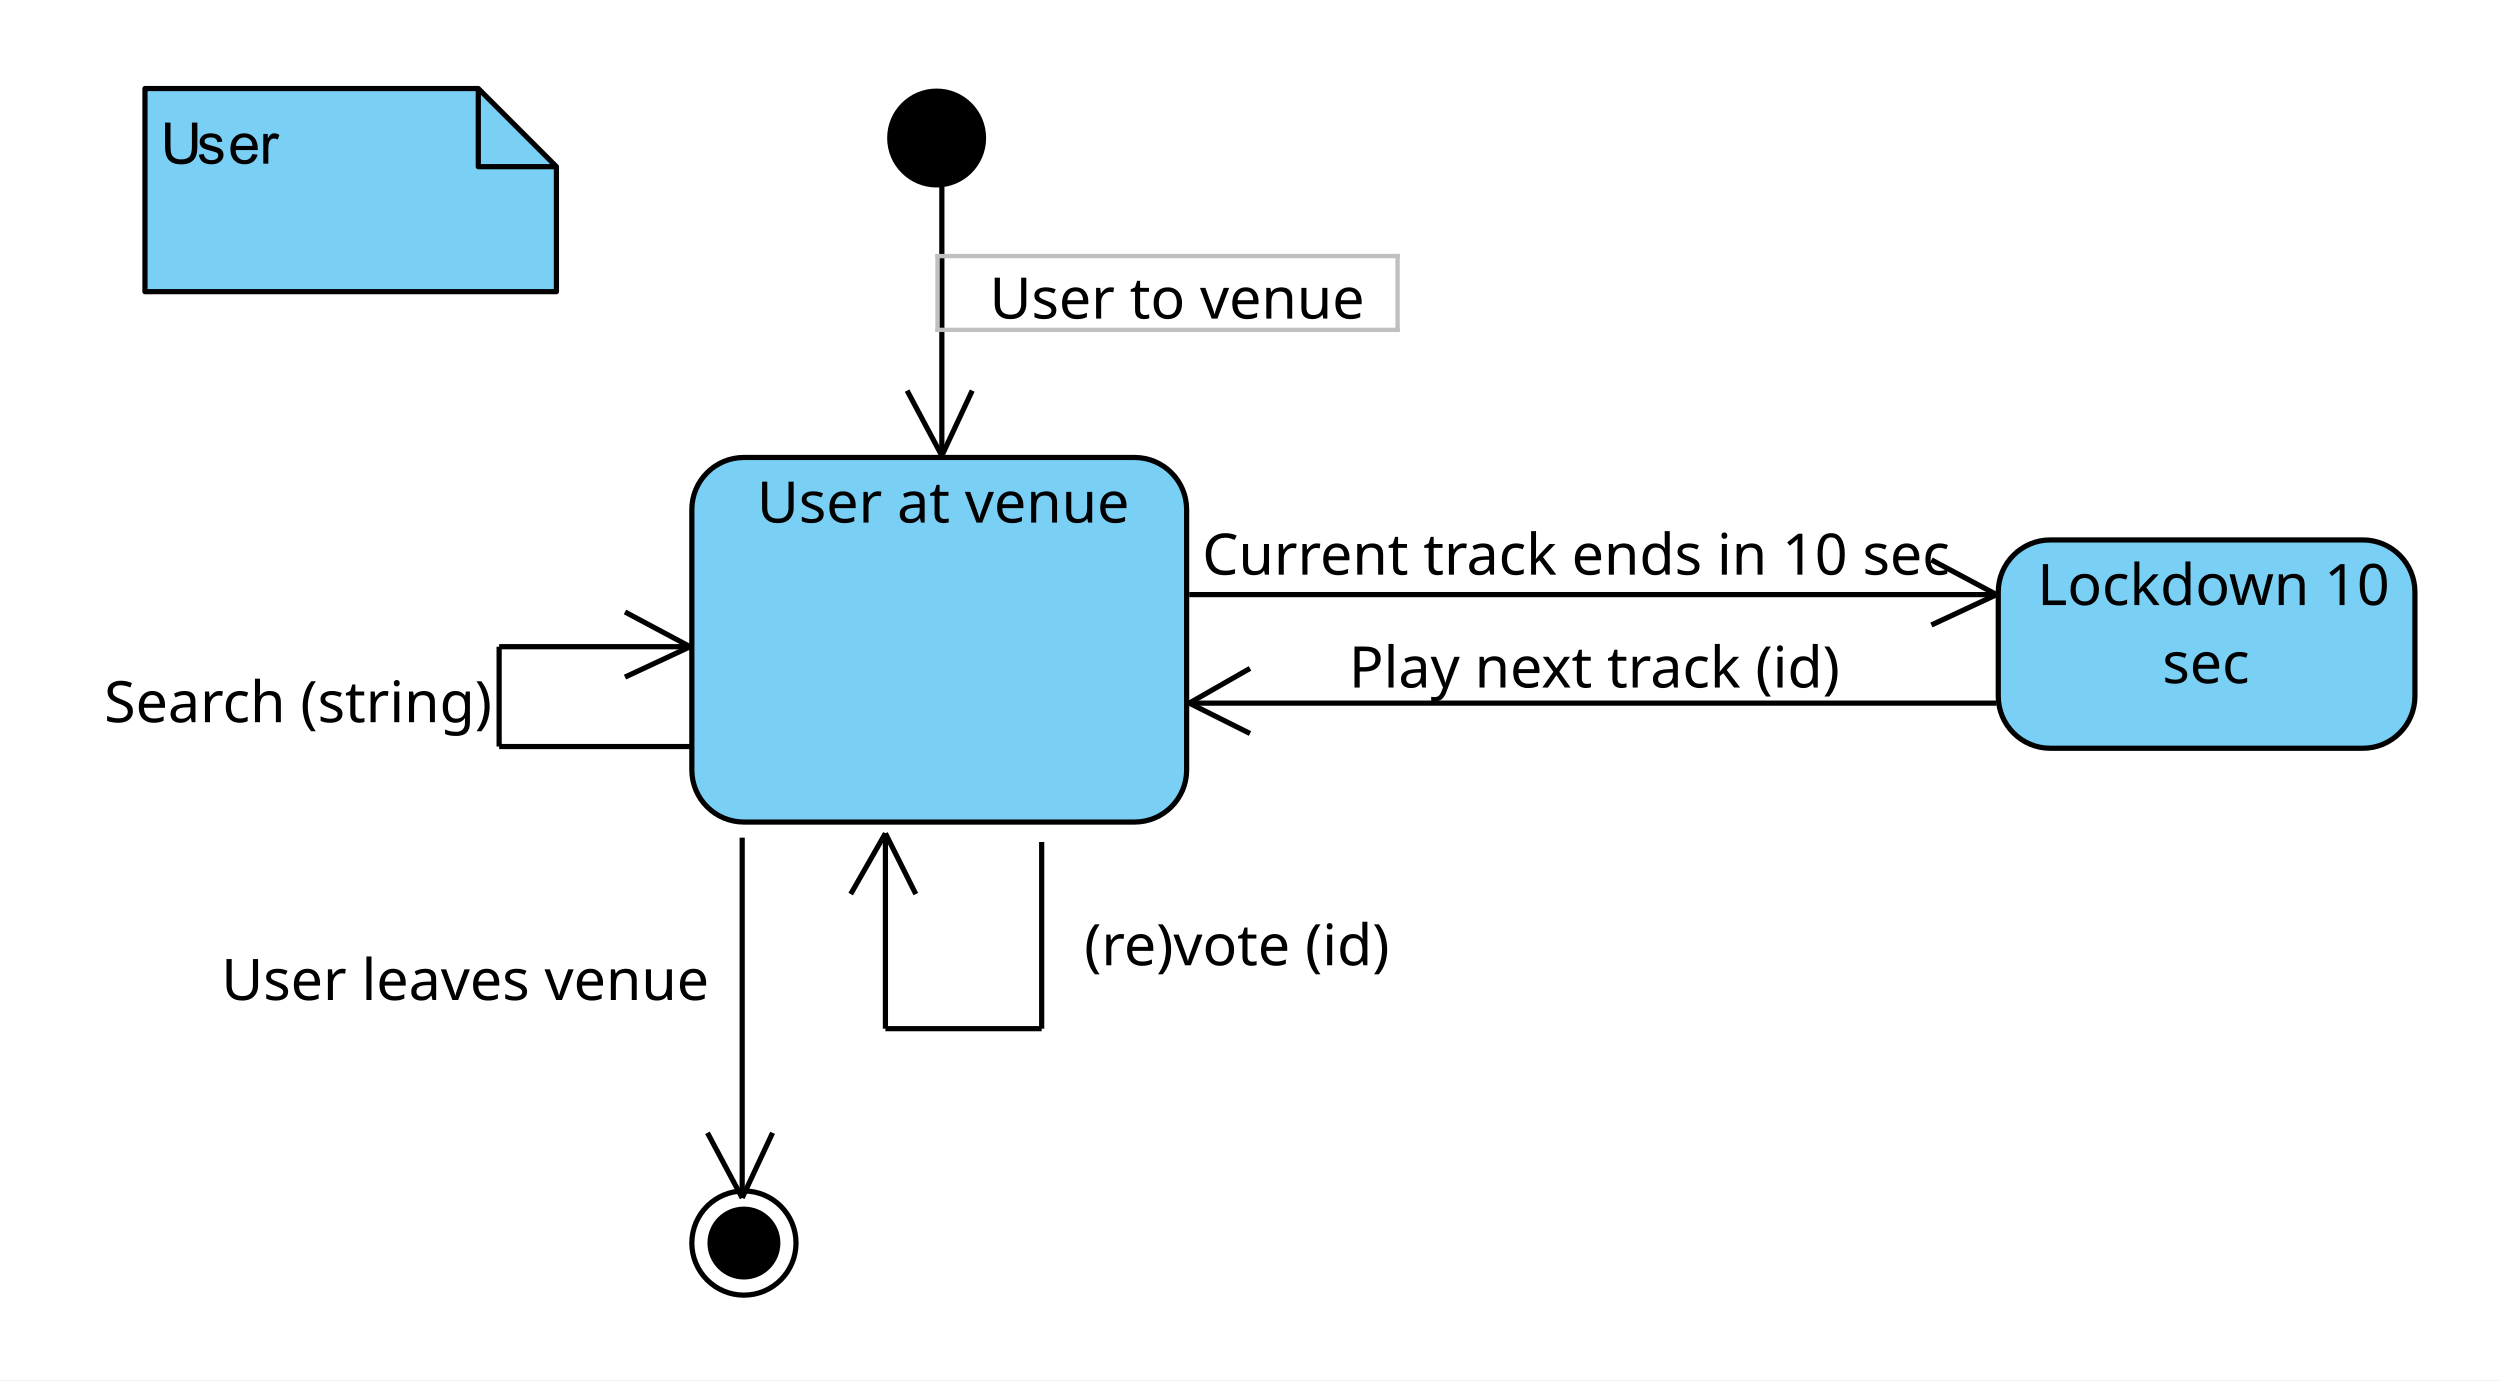
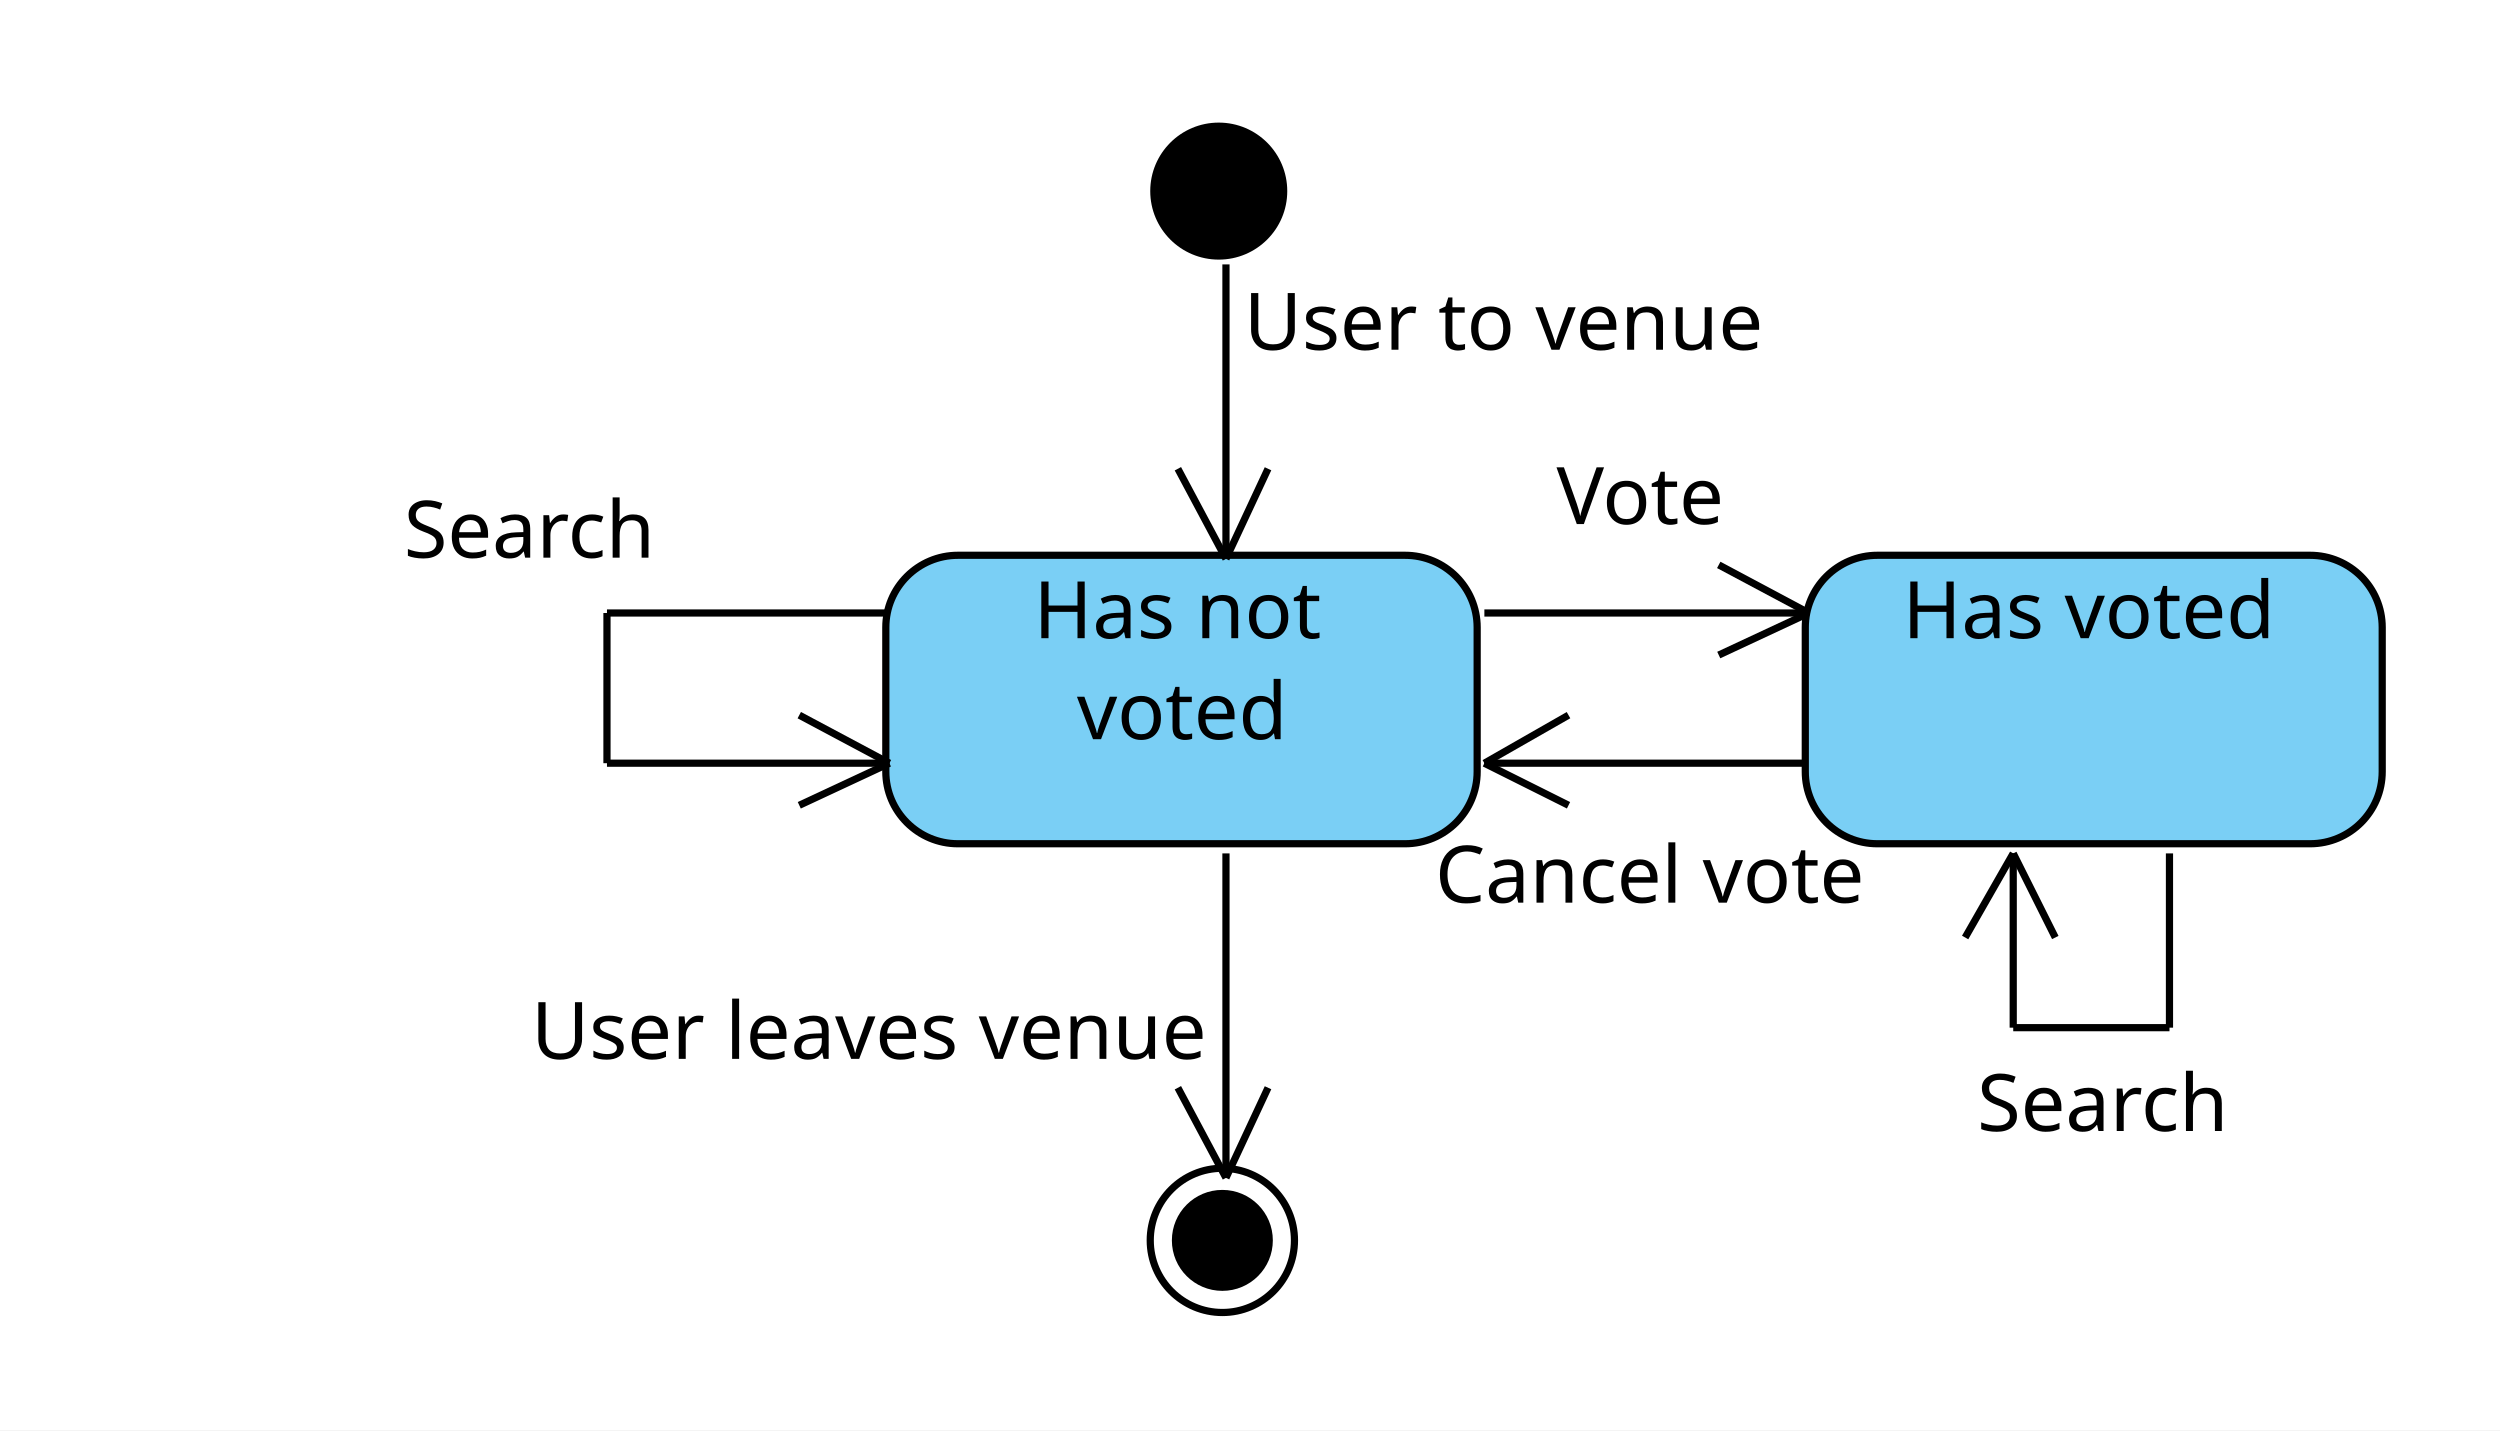
- <svg xmlns="http://www.w3.org/2000/svg" fill-opacity="0" color-rendering="auto" color-interpolation="auto" stroke="rgb(0,0,0)" text-rendering="auto" stroke-linecap="square" width="576" stroke-miterlimit="10" stroke-opacity="0" shape-rendering="auto" fill="rgb(0,0,0)" stroke-dasharray="none" font-weight="normal" stroke-width="1" height="318" font-family="'Dialog'" font-style="normal" stroke-linejoin="miter" font-size="12" stroke-dashoffset="0" image-rendering="auto">
+ <svg xmlns="http://www.w3.org/2000/svg" fill-opacity="0" color-rendering="auto" color-interpolation="auto" stroke="rgb(0,0,0)" text-rendering="auto" stroke-linecap="square" width="416" stroke-miterlimit="10" stroke-opacity="0" shape-rendering="auto" fill="rgb(0,0,0)" stroke-dasharray="none" font-weight="normal" stroke-width="1" height="238" font-family="'Dialog'" font-style="normal" stroke-linejoin="miter" font-size="12" stroke-dashoffset="0" image-rendering="auto">
  <defs id="genericDefs" />
  <g>
    <defs id="defs1">
      <clipPath clipPathUnits="userSpaceOnUse" id="clipPath1">
        <path d="M-10.4 -10.4 L33.6 -10.4 L33.6 33.6 L-10.4 33.6 L-10.4 -10.4 Z" />
      </clipPath>
      <clipPath clipPathUnits="userSpaceOnUse" id="clipPath2">
        <path d="M-8.667 -8.667 L28 -8.667 L28 28 L-8.667 28 L-8.667 -8.667 Z" />
      </clipPath>
      <clipPath clipPathUnits="userSpaceOnUse" id="clipPath3">
-         <path d="M-10.4 -10.4 L123.6 -10.4 L123.6 94.6 L-10.4 94.6 L-10.4 -10.4 Z" />
+         <path d="M-10.4 -10.4 L108.6 -10.4 L108.6 57.6 L-10.4 57.6 L-10.4 -10.4 Z" />
      </clipPath>
      <clipPath clipPathUnits="userSpaceOnUse" id="clipPath4">
-         <path d="M-8.667 -8.667 L103 -8.667 L103 78.833 L-8.667 78.833 L-8.667 -8.667 Z" />
+         <path d="M-8.667 -8.667 L90.5 -8.667 L90.5 48 L-8.667 48 L-8.667 -8.667 Z" />
      </clipPath>
      <clipPath clipPathUnits="userSpaceOnUse" id="clipPath5">
-         <path d="M-116 -20 L230 -20 L230 38 L-116 38 L-116 -20 Z" />
+         <path d="M-101 -36 L200 -36 L200 70 L-101 70 L-101 -36 Z" />
      </clipPath>
      <clipPath clipPathUnits="userSpaceOnUse" id="clipPath6">
-         <path d="M-96.667 -16.667 L191.667 -16.667 L191.667 31.667 L-96.667 31.667 L-96.667 -16.667 Z" />
+         <path d="M-84.167 -30 L166.667 -30 L166.667 58.333 L-84.167 58.333 L-84.167 -30 Z" />
      </clipPath>
      <clipPath clipPathUnits="userSpaceOnUse" id="clipPath7">
+         <path d="M-2 -2 L156 -2 L156 102 L-2 102 L-2 -2 Z" />
+       </clipPath>
+       <clipPath clipPathUnits="userSpaceOnUse" id="clipPath8">
+         <path d="M-56 -19 L110 -19 L110 36 L-56 36 L-56 -19 Z" />
+       </clipPath>
+       <clipPath clipPathUnits="userSpaceOnUse" id="clipPath9">
+         <path d="M-46.667 -15.833 L91.667 -15.833 L91.667 30 L-46.667 30 L-46.667 -15.833 Z" />
+       </clipPath>
+       <clipPath clipPathUnits="userSpaceOnUse" id="clipPath10">
+         <path d="M-2 -2 L102 -2 L102 156 L-2 156 L-2 -2 Z" />
+       </clipPath>
+       <clipPath clipPathUnits="userSpaceOnUse" id="clipPath11">
+         <path d="M-134 -20 L266 -20 L266 38 L-134 38 L-134 -20 Z" />
+       </clipPath>
+       <clipPath clipPathUnits="userSpaceOnUse" id="clipPath12">
+         <path d="M-111.667 -16.667 L221.667 -16.667 L221.667 31.667 L-111.667 31.667 L-111.667 -16.667 Z" />
+       </clipPath>
+       <clipPath clipPathUnits="userSpaceOnUse" id="clipPath13">
+         <path d="M-2 -2 L149 -2 L149 127 L-2 127 L-2 -2 Z" />
+       </clipPath>
+       <clipPath clipPathUnits="userSpaceOnUse" id="clipPath14">
+         <path d="M-155 -26 L308 -26 L308 50 L-155 50 L-155 -26 Z" />
+       </clipPath>
+       <clipPath clipPathUnits="userSpaceOnUse" id="clipPath15">
+         <path d="M-129.167 -21.667 L256.667 -21.667 L256.667 41.667 L-129.167 41.667 L-129.167 -21.667 Z" />
+       </clipPath>
+       <clipPath clipPathUnits="userSpaceOnUse" id="clipPath16">
+         <path d="M-2 -2 L102 -2 L102 151 L-2 151 L-2 -2 Z" />
+       </clipPath>
+       <clipPath clipPathUnits="userSpaceOnUse" id="clipPath17">
+         <path d="M-103 -19 L204 -19 L204 36 L-103 36 L-103 -19 Z" />
+       </clipPath>
+       <clipPath clipPathUnits="userSpaceOnUse" id="clipPath18">
+         <path d="M-85.833 -15.833 L170 -15.833 L170 30 L-85.833 30 L-85.833 -15.833 Z" />
+       </clipPath>
+       <clipPath clipPathUnits="userSpaceOnUse" id="clipPath19">
+         <path d="M-2 -2 L155 -2 L155 102 L-2 102 L-2 -2 Z" />
+       </clipPath>
+       <clipPath clipPathUnits="userSpaceOnUse" id="clipPath20">
+         <path d="M-100 -19 L198 -19 L198 36 L-100 36 L-100 -19 Z" />
+       </clipPath>
+       <clipPath clipPathUnits="userSpaceOnUse" id="clipPath21">
+         <path d="M-83.333 -15.833 L165 -15.833 L165 30 L-83.333 30 L-83.333 -15.833 Z" />
+       </clipPath>
+       <clipPath clipPathUnits="userSpaceOnUse" id="clipPath22">
        <path d="M-10.4 -10.4 L105.6 -10.4 L105.6 57.6 L-10.4 57.6 L-10.4 -10.4 Z" />
      </clipPath>
-       <clipPath clipPathUnits="userSpaceOnUse" id="clipPath8">
+       <clipPath clipPathUnits="userSpaceOnUse" id="clipPath23">
        <path d="M-8.667 -8.667 L88 -8.667 L88 48 L-8.667 48 L-8.667 -8.667 Z" />
      </clipPath>
-       <clipPath clipPathUnits="userSpaceOnUse" id="clipPath9">
-         <path d="M0 0 L0 48 L78 48 L78 0 Z" />
-       </clipPath>
-       <clipPath clipPathUnits="userSpaceOnUse" id="clipPath10">
-         <path d="M0 0 L0 40 L65 40 L65 0 Z" />
-       </clipPath>
-       <clipPath clipPathUnits="userSpaceOnUse" id="clipPath11">
-         <path d="M-98 -38 L194 -38 L194 74 L-98 74 L-98 -38 Z" />
-       </clipPath>
-       <clipPath clipPathUnits="userSpaceOnUse" id="clipPath12">
-         <path d="M-81.667 -31.667 L161.667 -31.667 L161.667 61.667 L-81.667 61.667 L-81.667 -31.667 Z" />
-       </clipPath>
-       <clipPath clipPathUnits="userSpaceOnUse" id="clipPath13">
-         <path d="M-2 -2 L138 -2 L138 146 L-2 146 L-2 -2 Z" />
-       </clipPath>
-       <clipPath clipPathUnits="userSpaceOnUse" id="clipPath14">
-         <path d="M-93 -20 L184 -20 L184 38 L-93 38 L-93 -20 Z" />
-       </clipPath>
-       <clipPath clipPathUnits="userSpaceOnUse" id="clipPath15">
-         <path d="M-77.5 -16.667 L153.333 -16.667 L153.333 31.667 L-77.5 31.667 L-77.5 -16.667 Z" />
-       </clipPath>
-       <clipPath clipPathUnits="userSpaceOnUse" id="clipPath16">
-         <path d="M-2 -2 L102 -2 L102 184 L-2 184 L-2 -2 Z" />
-       </clipPath>
-       <clipPath clipPathUnits="userSpaceOnUse" id="clipPath17">
-         <path d="M-136 -20 L270 -20 L270 38 L-136 38 L-136 -20 Z" />
-       </clipPath>
-       <clipPath clipPathUnits="userSpaceOnUse" id="clipPath18">
-         <path d="M-113.333 -16.667 L225 -16.667 L225 31.667 L-113.333 31.667 L-113.333 -16.667 Z" />
-       </clipPath>
-       <clipPath clipPathUnits="userSpaceOnUse" id="clipPath19">
-         <path d="M-2 -2 L288 -2 L288 102 L-2 102 L-2 -2 Z" />
-       </clipPath>
-       <clipPath clipPathUnits="userSpaceOnUse" id="clipPath20">
-         <path d="M-192 -20 L382 -20 L382 38 L-192 38 L-192 -20 Z" />
-       </clipPath>
-       <clipPath clipPathUnits="userSpaceOnUse" id="clipPath21">
-         <path d="M-160 -16.667 L318.333 -16.667 L318.333 31.667 L-160 31.667 L-160 -16.667 Z" />
-       </clipPath>
-       <clipPath clipPathUnits="userSpaceOnUse" id="clipPath22">
-         <path d="M-135 -20 L268 -20 L268 38 L-135 38 L-135 -20 Z" />
-       </clipPath>
-       <clipPath clipPathUnits="userSpaceOnUse" id="clipPath23">
-         <path d="M-112.5 -16.667 L223.333 -16.667 L223.333 31.667 L-112.5 31.667 L-112.5 -16.667 Z" />
-       </clipPath>
      <clipPath clipPathUnits="userSpaceOnUse" id="clipPath24">
-         <path d="M-2 -2 L146 -2 L146 124 L-2 124 L-2 -2 Z" />
+         <path d="M-98 -19 L194 -19 L194 36 L-98 36 L-98 -19 Z" />
      </clipPath>
      <clipPath clipPathUnits="userSpaceOnUse" id="clipPath25">
-         <path d="M-114 -20 L226 -20 L226 38 L-114 38 L-114 -20 Z" />
+         <path d="M-81.667 -15.833 L161.667 -15.833 L161.667 30 L-81.667 30 L-81.667 -15.833 Z" />
      </clipPath>
      <clipPath clipPathUnits="userSpaceOnUse" id="clipPath26">
-         <path d="M-95 -16.667 L188.333 -16.667 L188.333 31.667 L-95 31.667 L-95 -16.667 Z" />
+         <path d="M-2 -2 L128 -2 L128 131 L-2 131 L-2 -2 Z" />
      </clipPath>
      <clipPath clipPathUnits="userSpaceOnUse" id="clipPath27">
-         <path d="M-2 -2 L102 -2 L102 164 L-2 164 L-2 -2 Z" />
+         <path d="M-69 -19 L136 -19 L136 36 L-69 36 L-69 -19 Z" />
      </clipPath>
      <clipPath clipPathUnits="userSpaceOnUse" id="clipPath28">
-         <path d="M-109 -20 L216 -20 L216 38 L-109 38 L-109 -20 Z" />
-       </clipPath>
-       <clipPath clipPathUnits="userSpaceOnUse" id="clipPath29">
-         <path d="M-90.833 -16.667 L180 -16.667 L180 31.667 L-90.833 31.667 L-90.833 -16.667 Z" />
+         <path d="M-57.5 -15.833 L113.333 -15.833 L113.333 30 L-57.5 30 L-57.5 -15.833 Z" />
      </clipPath>
    </defs>
    <g fill="white" fill-opacity="1" stroke-opacity="1" stroke="white">
-       <rect x="0" width="576" height="318" y="0" stroke="none" />
+       <rect x="0" width="416" height="238" y="0" stroke="none" />
    </g>
-     <g font-size="11" transform="translate(204.4,20.4) scale(1.2,1.2)" fill-opacity="1" fill="black" text-rendering="geometricPrecision" font-family="sans-serif" stroke="black" stroke-opacity="1">
+     <g font-size="11" transform="translate(191.4,20.4) scale(1.2,1.2)" fill-opacity="1" fill="black" text-rendering="geometricPrecision" font-family="sans-serif" stroke="black" stroke-opacity="1">
      <circle r="9.5" clip-path="url(#clipPath2)" cx="9.5" cy="9.5" stroke="none" />
    </g>
-     <g font-size="11" transform="translate(159.4,105.4) scale(1.2,1.2)" fill-opacity="1" fill="rgb(122,207,245)" text-rendering="geometricPrecision" font-family="sans-serif" stroke="rgb(122,207,245)" stroke-opacity="1">
-       <rect x="0" y="0" clip-path="url(#clipPath4)" width="95" rx="10" ry="10" height="70" stroke="none" />
+     <g font-size="11" transform="translate(147.4,92.4) scale(1.2,1.2)" fill-opacity="1" fill="rgb(122,207,245)" text-rendering="geometricPrecision" font-family="sans-serif" stroke="rgb(122,207,245)" stroke-opacity="1">
+       <rect x="0" y="0" clip-path="url(#clipPath4)" width="82" rx="10" ry="10" height="40" stroke="none" />
    </g>
-     <g font-size="11" stroke-linecap="butt" transform="translate(159.4,105.4) scale(1.2,1.2)" fill-opacity="1" fill="black" text-rendering="geometricPrecision" font-family="sans-serif" stroke-linejoin="round" stroke="black" stroke-opacity="1" stroke-miterlimit="0">
-       <rect x="0" y="0" clip-path="url(#clipPath4)" fill="none" width="95" rx="10" ry="10" height="70" />
+     <g font-size="11" stroke-linecap="butt" transform="translate(147.4,92.4) scale(1.2,1.2)" fill-opacity="1" fill="black" text-rendering="geometricPrecision" font-family="sans-serif" stroke-linejoin="round" stroke="black" stroke-opacity="1" stroke-miterlimit="0">
+       <rect x="0" y="0" clip-path="url(#clipPath4)" fill="none" width="82" rx="10" ry="10" height="40" />
    </g>
-     <g font-size="11" transform="translate(160,106) scale(1.2,1.2)" fill-opacity="1" fill="black" text-rendering="geometricPrecision" font-family="sans-serif" stroke="black" stroke-opacity="1">
-       <text x="12" xml:space="preserve" y="12" clip-path="url(#clipPath6)" stroke="none">User at venue</text>
+     <g font-size="11" transform="translate(148,93) scale(1.2,1.2)" fill-opacity="1" fill="black" text-rendering="geometricPrecision" font-family="sans-serif" stroke="black" stroke-opacity="1">
+       <text x="20" xml:space="preserve" y="11" clip-path="url(#clipPath6)" stroke="none">Has not</text>
+       <text x="26" xml:space="preserve" y="25" clip-path="url(#clipPath6)" stroke="none">voted</text>
    </g>
-     <g font-size="11" transform="translate(159.4,274.4) scale(1.2,1.2)" fill-opacity="1" fill="black" text-rendering="geometricPrecision" font-family="sans-serif" stroke="black" stroke-opacity="1">
+     <g font-size="11" transform="translate(191.4,194.4) scale(1.2,1.2)" fill-opacity="1" fill="black" text-rendering="geometricPrecision" font-family="sans-serif" stroke="black" stroke-opacity="1">
      <circle r="7" clip-path="url(#clipPath2)" cx="10" cy="10" stroke="none" />
      <circle stroke-linecap="butt" clip-path="url(#clipPath2)" fill="none" stroke-linejoin="round" r="10" cx="10" cy="10" stroke-miterlimit="0" />
    </g>
-     <g font-size="11" transform="translate(33.4,20.4) scale(1.2,1.2)" fill-opacity="1" fill="rgb(122,207,245)" text-rendering="geometricPrecision" font-family="sans-serif" stroke="rgb(122,207,245)" stroke-opacity="1">
-       <polygon points=" 0 0 64 0 79 15 64 15 64 0 79 15 79 39 0 39" clip-path="url(#clipPath8)" stroke="none" />
+     <g font-size="11" stroke-linecap="butt" transform="translate(197,52)" fill-opacity="1" fill="black" text-rendering="geometricPrecision" font-family="sans-serif" stroke-linejoin="round" stroke="black" stroke-width="1.2" stroke-opacity="1" stroke-miterlimit="14.4">
+       <line y2="50" fill="none" x1="50" clip-path="url(#clipPath7)" x2="104" y1="50" />
+       <line y2="42" fill="none" x1="104" clip-path="url(#clipPath7)" x2="89" y1="50" />
+       <line y2="57" fill="none" x1="104" clip-path="url(#clipPath7)" x2="89" y1="50" />
    </g>
-     <g font-size="11" stroke-linecap="butt" transform="translate(33.4,20.4) scale(1.2,1.2)" fill-opacity="1" fill="black" text-rendering="geometricPrecision" font-family="sans-serif" stroke-linejoin="round" stroke="black" stroke-opacity="1" stroke-miterlimit="0">
-       <polygon fill="none" points=" 0 0 64 0 79 15 64 15 64 0 79 15 79 39 0 39" clip-path="url(#clipPath8)" />
+     <g font-size="11" transform="translate(247,74) scale(1.2,1.2)" fill-opacity="1" fill="black" text-rendering="geometricPrecision" font-family="sans-serif" stroke="black" stroke-opacity="1">
+       <text x="10" xml:space="preserve" y="11" clip-path="url(#clipPath9)" stroke="none">Vote</text>
    </g>
-     <g font-size="11" transform="translate(33.4,20.4) scale(1.2,1.2)" fill-opacity="1" fill="black" text-rendering="geometricPrecision" font-family="'Tahoma'" stroke="black" stroke-opacity="1">
-       <path d="M9.016 6.544 L10.062 6.544 L10.062 11.091 Q10.062 12.278 9.789 12.981 Q9.516 13.685 8.82 14.122 Q8.125 14.56 6.984 14.56 Q5.875 14.56 5.172 14.177 Q4.469 13.794 4.164 13.067 Q3.859 12.341 3.859 11.091 L3.859 6.544 L4.906 6.544 L4.906 11.091 Q4.906 12.122 5.094 12.606 Q5.281 13.091 5.75 13.349 Q6.219 13.606 6.891 13.606 Q8.031 13.606 8.523 13.091 Q9.016 12.575 9.016 11.091 L9.016 6.544 ZM10.344 12.716 L11.297 12.56 Q11.375 13.138 11.742 13.442 Q12.109 13.747 12.766 13.747 Q13.438 13.747 13.758 13.481 Q14.078 13.216 14.078 12.841 Q14.078 12.513 13.797 12.325 Q13.594 12.2 12.812 11.997 Q11.75 11.731 11.336 11.536 Q10.922 11.341 10.711 10.997 Q10.5 10.653 10.5 10.231 Q10.5 9.841 10.672 9.521 Q10.844 9.2 11.156 8.981 Q11.375 8.81 11.766 8.7 Q12.156 8.591 12.594 8.591 Q13.266 8.591 13.773 8.778 Q14.281 8.966 14.523 9.302 Q14.766 9.638 14.859 10.185 L13.922 10.31 Q13.844 9.872 13.539 9.63 Q13.234 9.388 12.672 9.388 Q12 9.388 11.719 9.606 Q11.438 9.825 11.438 10.122 Q11.438 10.31 11.547 10.45 Q11.672 10.606 11.922 10.716 Q12.062 10.763 12.781 10.966 Q13.797 11.231 14.203 11.403 Q14.609 11.575 14.844 11.911 Q15.078 12.247 15.078 12.747 Q15.078 13.231 14.797 13.653 Q14.516 14.075 13.984 14.31 Q13.453 14.544 12.781 14.544 Q11.672 14.544 11.086 14.083 Q10.5 13.622 10.344 12.716 ZM20.625 12.575 L21.625 12.7 Q21.391 13.575 20.75 14.06 Q20.109 14.544 19.125 14.544 Q17.875 14.544 17.141 13.778 Q16.406 13.013 16.406 11.622 Q16.406 10.169 17.148 9.38 Q17.891 8.591 19.062 8.591 Q20.219 8.591 20.938 9.364 Q21.656 10.138 21.656 11.56 Q21.656 11.638 21.656 11.81 L17.406 11.81 Q17.453 12.747 17.93 13.247 Q18.406 13.747 19.125 13.747 Q19.656 13.747 20.031 13.474 Q20.406 13.2 20.625 12.575 ZM17.453 11.013 L20.641 11.013 Q20.578 10.294 20.281 9.935 Q19.812 9.388 19.078 9.388 Q18.406 9.388 17.953 9.833 Q17.5 10.278 17.453 11.013 ZM22.719 14.419 L22.719 8.716 L23.578 8.716 L23.578 9.575 Q23.922 8.966 24.203 8.778 Q24.484 8.591 24.812 8.591 Q25.312 8.591 25.812 8.903 L25.484 9.794 Q25.125 9.591 24.766 9.591 Q24.453 9.591 24.203 9.778 Q23.953 9.966 23.844 10.31 Q23.688 10.825 23.688 11.435 L23.688 14.419 L22.719 14.419 Z" clip-path="url(#clipPath10)" stroke="none" />
+     <g font-size="11" stroke-linecap="butt" transform="translate(154,92)" fill-opacity="1" fill="black" text-rendering="geometricPrecision" font-family="sans-serif" stroke-linejoin="round" stroke="black" stroke-width="1.2" stroke-opacity="1" stroke-miterlimit="14.4">
+       <line y2="104" fill="none" x1="50" clip-path="url(#clipPath10)" x2="50" y1="50" />
+       <line y2="89" fill="none" x1="50" clip-path="url(#clipPath10)" x2="57" y1="104" />
+       <line y2="89" fill="none" x1="50" clip-path="url(#clipPath10)" x2="42" y1="104" />
    </g>
-     <g font-size="11" transform="translate(460.4,124.4) scale(1.2,1.2)" fill-opacity="1" fill="rgb(122,207,245)" text-rendering="geometricPrecision" font-family="sans-serif" stroke="rgb(122,207,245)" stroke-opacity="1">
-       <rect x="0" y="0" clip-path="url(#clipPath8)" width="80" rx="10" ry="10" height="40" stroke="none" />
+     <g font-size="11" transform="translate(80,163) scale(1.2,1.2)" fill-opacity="1" fill="black" text-rendering="geometricPrecision" font-family="sans-serif" stroke="black" stroke-opacity="1">
+       <text x="7" xml:space="preserve" y="11" clip-path="url(#clipPath12)" stroke="none">User leaves venue</text>
    </g>
-     <g font-size="11" stroke-linecap="butt" transform="translate(460.4,124.4) scale(1.2,1.2)" fill-opacity="1" fill="black" text-rendering="geometricPrecision" font-family="sans-serif" stroke-linejoin="round" stroke="black" stroke-opacity="1" stroke-miterlimit="0">
-       <rect x="0" y="0" clip-path="url(#clipPath8)" fill="none" width="80" rx="10" ry="10" height="40" />
+     <g font-size="11" stroke-linecap="butt" transform="translate(51,52)" fill-opacity="1" fill="black" text-rendering="geometricPrecision" font-family="sans-serif" stroke-linejoin="round" stroke="black" stroke-width="1.2" stroke-opacity="1" stroke-miterlimit="14.4">
+       <line y2="50" fill="none" x1="97" clip-path="url(#clipPath13)" x2="50" y1="50" />
+       <line y2="75" fill="none" x1="50" clip-path="url(#clipPath13)" x2="50" y1="50" />
+       <line y2="75" fill="none" x1="50" clip-path="url(#clipPath13)" x2="97" y1="75" />
+       <line y2="67" fill="none" x1="97" clip-path="url(#clipPath13)" x2="82" y1="75" />
+       <line y2="82" fill="none" x1="97" clip-path="url(#clipPath13)" x2="82" y1="75" />
    </g>
-     <g font-size="11" transform="translate(461,125) scale(1.2,1.2)" fill-opacity="1" fill="black" text-rendering="geometricPrecision" font-family="sans-serif" stroke="black" stroke-opacity="1">
-       <text x="7" xml:space="preserve" y="12" clip-path="url(#clipPath12)" stroke="none">Lockdown 10</text>
-       <text x="31" xml:space="preserve" y="27" clip-path="url(#clipPath12)" stroke="none">sec</text>
+     <g font-size="11" transform="translate(12,76) scale(1.2,1.2)" fill-opacity="1" fill="black" text-rendering="geometricPrecision" font-family="sans-serif" stroke="black" stroke-opacity="1">
+       <text x="46" xml:space="preserve" y="14" clip-path="url(#clipPath15)" stroke="none">Search</text>
    </g>
-     <g font-size="11" stroke-linecap="butt" transform="translate(155,142)" fill-opacity="1" fill="black" text-rendering="geometricPrecision" font-family="sans-serif" stroke-linejoin="round" stroke="black" stroke-width="1.2" stroke-opacity="1" stroke-miterlimit="14.4">
-       <line y2="95" fill="none" x1="85" clip-path="url(#clipPath13)" x2="85" y1="52" />
-       <line y2="95" fill="none" x1="85" clip-path="url(#clipPath13)" x2="49" y1="95" />
-       <line y2="50" fill="none" x1="49" clip-path="url(#clipPath13)" x2="49" y1="95" />
-       <line y2="64" fill="none" x1="49" clip-path="url(#clipPath13)" x2="41" y1="50" />
-       <line y2="64" fill="none" x1="49" clip-path="url(#clipPath13)" x2="56" y1="50" />
+     <g font-size="11" stroke-linecap="butt" transform="translate(154,-6)" fill-opacity="1" fill="black" text-rendering="geometricPrecision" font-family="sans-serif" stroke-linejoin="round" stroke="black" stroke-width="1.2" stroke-opacity="1" stroke-miterlimit="14.4">
+       <line y2="99" fill="none" x1="50" clip-path="url(#clipPath16)" x2="50" y1="50" />
+       <line y2="84" fill="none" x1="50" clip-path="url(#clipPath16)" x2="57" y1="99" />
+       <line y2="84" fill="none" x1="50" clip-path="url(#clipPath16)" x2="42" y1="99" />
    </g>
-     <g font-size="11" transform="translate(239,208) scale(1.2,1.2)" fill-opacity="1" fill="black" text-rendering="geometricPrecision" font-family="sans-serif" stroke="black" stroke-opacity="1">
-       <text x="9" xml:space="preserve" y="12" clip-path="url(#clipPath15)" stroke="none">(re)vote (id)</text>
+     <g font-size="11" transform="translate(201,45) scale(1.2,1.2)" fill-opacity="1" fill="black" text-rendering="geometricPrecision" font-family="sans-serif" stroke="black" stroke-opacity="1">
+       <text x="5" xml:space="preserve" y="11" clip-path="url(#clipPath18)" stroke="none">User to venue</text>
    </g>
-     <g font-size="11" stroke-linecap="butt" transform="translate(121,143)" fill-opacity="1" fill="black" text-rendering="geometricPrecision" font-family="sans-serif" stroke-linejoin="round" stroke="black" stroke-width="1.2" stroke-opacity="1" stroke-miterlimit="14.4">
-       <line y2="133" fill="none" x1="50" clip-path="url(#clipPath16)" x2="50" y1="50" />
-       <line y2="118" fill="none" x1="50" clip-path="url(#clipPath16)" x2="57" y1="133" />
-       <line y2="118" fill="none" x1="50" clip-path="url(#clipPath16)" x2="42" y1="133" />
+     <g font-size="11" stroke-linecap="butt" transform="translate(197,77)" fill-opacity="1" fill="black" text-rendering="geometricPrecision" font-family="sans-serif" stroke-linejoin="round" stroke="black" stroke-width="1.2" stroke-opacity="1" stroke-miterlimit="14.4">
+       <line y2="50" fill="none" x1="103" clip-path="url(#clipPath19)" x2="50" y1="50" />
+       <line y2="57" fill="none" x1="50" clip-path="url(#clipPath19)" x2="64" y1="50" />
+       <line y2="42" fill="none" x1="50" clip-path="url(#clipPath19)" x2="64" y1="50" />
    </g>
-     <g font-size="11" transform="translate(39,216) scale(1.2,1.2)" fill-opacity="1" fill="black" text-rendering="geometricPrecision" font-family="sans-serif" stroke="black" stroke-opacity="1">
-       <text x="10" xml:space="preserve" y="12" clip-path="url(#clipPath18)" stroke="none">User leaves venue</text>
+     <g font-size="11" transform="translate(228,137) scale(1.2,1.2)" fill-opacity="1" fill="black" text-rendering="geometricPrecision" font-family="sans-serif" stroke="black" stroke-opacity="1">
+       <text x="9" xml:space="preserve" y="11" clip-path="url(#clipPath21)" stroke="none">Cancel vote</text>
    </g>
-     <g font-size="11" stroke-linecap="butt" transform="translate(225,88)" fill-opacity="1" fill="black" text-rendering="geometricPrecision" font-family="sans-serif" stroke-linejoin="round" stroke="black" stroke-width="1.2" stroke-opacity="1" stroke-miterlimit="14.4">
-       <line y2="49" fill="none" x1="49" clip-path="url(#clipPath19)" x2="235" y1="49" />
-       <line y2="41" fill="none" x1="235" clip-path="url(#clipPath19)" x2="220" y1="49" />
-       <line y2="56" fill="none" x1="235" clip-path="url(#clipPath19)" x2="220" y1="49" />
+     <g font-size="11" transform="translate(300.4,92.4) scale(1.2,1.2)" fill-opacity="1" fill="rgb(122,207,245)" text-rendering="geometricPrecision" font-family="sans-serif" stroke="rgb(122,207,245)" stroke-opacity="1">
+       <rect x="0" y="0" clip-path="url(#clipPath23)" width="80" rx="10" ry="10" height="40" stroke="none" />
    </g>
-     <g font-size="11" transform="translate(265,118) scale(1.2,1.2)" fill-opacity="1" fill="black" text-rendering="geometricPrecision" font-family="sans-serif" stroke="black" stroke-opacity="1">
-       <text x="10" xml:space="preserve" y="12" clip-path="url(#clipPath21)" stroke="none">Current track ends in 10 sec</text>
+     <g font-size="11" stroke-linecap="butt" transform="translate(300.4,92.4) scale(1.2,1.2)" fill-opacity="1" fill="black" text-rendering="geometricPrecision" font-family="sans-serif" stroke-linejoin="round" stroke="black" stroke-opacity="1" stroke-miterlimit="0">
+       <rect x="0" y="0" clip-path="url(#clipPath23)" fill="none" width="80" rx="10" ry="10" height="40" />
    </g>
-     <g font-size="11" stroke-linecap="butt" transform="translate(225,112)" fill-opacity="1" fill="black" text-rendering="geometricPrecision" font-family="sans-serif" stroke-linejoin="round" stroke="black" stroke-width="1.2" stroke-opacity="1" stroke-miterlimit="14.4">
-       <line y2="50" fill="none" x1="235" clip-path="url(#clipPath19)" x2="49" y1="50" />
-       <line y2="57" fill="none" x1="49" clip-path="url(#clipPath19)" x2="63" y1="50" />
-       <line y2="42" fill="none" x1="49" clip-path="url(#clipPath19)" x2="63" y1="50" />
+     <g font-size="11" transform="translate(301,93) scale(1.2,1.2)" fill-opacity="1" fill="black" text-rendering="geometricPrecision" font-family="sans-serif" stroke="black" stroke-opacity="1">
+       <text x="13" xml:space="preserve" y="11" clip-path="url(#clipPath25)" stroke="none">Has voted</text>
    </g>
-     <g font-size="11" transform="translate(300,144) scale(1.2,1.2)" fill-opacity="1" fill="black" text-rendering="geometricPrecision" font-family="sans-serif" stroke="black" stroke-opacity="1">
-       <text x="9" xml:space="preserve" y="12" clip-path="url(#clipPath23)" stroke="none">Play next track (id)</text>
+     <g font-size="11" stroke-linecap="butt" transform="translate(285,92)" fill-opacity="1" fill="black" text-rendering="geometricPrecision" font-family="sans-serif" stroke-linejoin="round" stroke="black" stroke-width="1.2" stroke-opacity="1" stroke-miterlimit="14.4">
+       <line y2="79" fill="none" x1="76" clip-path="url(#clipPath26)" x2="76" y1="50" />
+       <line y2="79" fill="none" x1="76" clip-path="url(#clipPath26)" x2="50" y1="79" />
+       <line y2="50" fill="none" x1="50" clip-path="url(#clipPath26)" x2="50" y1="79" />
+       <line y2="64" fill="none" x1="50" clip-path="url(#clipPath26)" x2="42" y1="50" />
+       <line y2="64" fill="none" x1="50" clip-path="url(#clipPath26)" x2="57" y1="50" />
    </g>
-     <g font-size="11" stroke-linecap="butt" transform="translate(65,99)" fill-opacity="1" fill="black" text-rendering="geometricPrecision" font-family="sans-serif" stroke-linejoin="round" stroke="black" stroke-width="1.2" stroke-opacity="1" stroke-miterlimit="14.4">
-       <line y2="73" fill="none" x1="94" clip-path="url(#clipPath24)" x2="50" y1="73" />
-       <line y2="50" fill="none" x1="50" clip-path="url(#clipPath24)" x2="50" y1="73" />
-       <line y2="50" fill="none" x1="50" clip-path="url(#clipPath24)" x2="94" y1="50" />
-       <line y2="42" fill="none" x1="94" clip-path="url(#clipPath24)" x2="79" y1="50" />
-       <line y2="57" fill="none" x1="94" clip-path="url(#clipPath24)" x2="79" y1="50" />
+     <g font-size="11" transform="translate(317,175) scale(1.2,1.2)" fill-opacity="1" fill="black" text-rendering="geometricPrecision" font-family="sans-serif" stroke="black" stroke-opacity="1">
+       <text x="10" xml:space="preserve" y="11" clip-path="url(#clipPath28)" stroke="none">Search</text>
    </g>
-     <g font-size="11" transform="translate(12,152) scale(1.2,1.2)" fill-opacity="1" fill="black" text-rendering="geometricPrecision" font-family="sans-serif" stroke="black" stroke-opacity="1">
-       <text x="10" xml:space="preserve" y="12" clip-path="url(#clipPath26)" stroke="none">Search (string)</text>
-     </g>
-     <g font-size="11" stroke-linecap="butt" transform="translate(167,-7)" fill-opacity="1" fill="black" text-rendering="geometricPrecision" font-family="sans-serif" stroke-linejoin="round" stroke="black" stroke-width="1.2" stroke-opacity="1" stroke-miterlimit="14.4">
-       <line y2="112" fill="none" x1="50" clip-path="url(#clipPath27)" x2="50" y1="50" />
-       <line y2="97" fill="none" x1="50" clip-path="url(#clipPath27)" x2="57" y1="112" />
-       <line y2="97" fill="none" x1="50" clip-path="url(#clipPath27)" x2="42" y1="112" />
-     </g>
-     <g font-size="11" transform="translate(216,59)" fill-opacity="1" fill="silver" text-rendering="geometricPrecision" font-family="sans-serif" stroke="silver" stroke-opacity="1">
-       <line y2="0" fill="none" x1="0" clip-path="url(#clipPath28)" x2="106" y1="0" />
-       <line y2="17" fill="none" x1="106" clip-path="url(#clipPath28)" x2="106" y1="0" />
-       <line y2="17" fill="none" x1="106" clip-path="url(#clipPath28)" x2="0" y1="17" />
-       <line y2="17" fill="none" x1="0" clip-path="url(#clipPath28)" x2="0" y1="0" />
-       <text x="10" y="12" transform="scale(1.2,1.2)" clip-path="url(#clipPath29)" fill="black" stroke="none" xml:space="preserve">User to venue</text>
-     </g>
-     <g font-size="10" transform="matrix(1,0,0,1,-637,-26) translate(637,26)" fill-opacity="1" fill="rgb(120,120,120)" text-rendering="geometricPrecision" stroke="rgb(120,120,120)" stroke-opacity="1" />
+     <g font-size="10" transform="matrix(1,0,0,1,-649,-50) translate(649,50)" fill-opacity="1" fill="rgb(120,120,120)" text-rendering="geometricPrecision" stroke="rgb(120,120,120)" stroke-opacity="1" />
  </g>
</svg>
